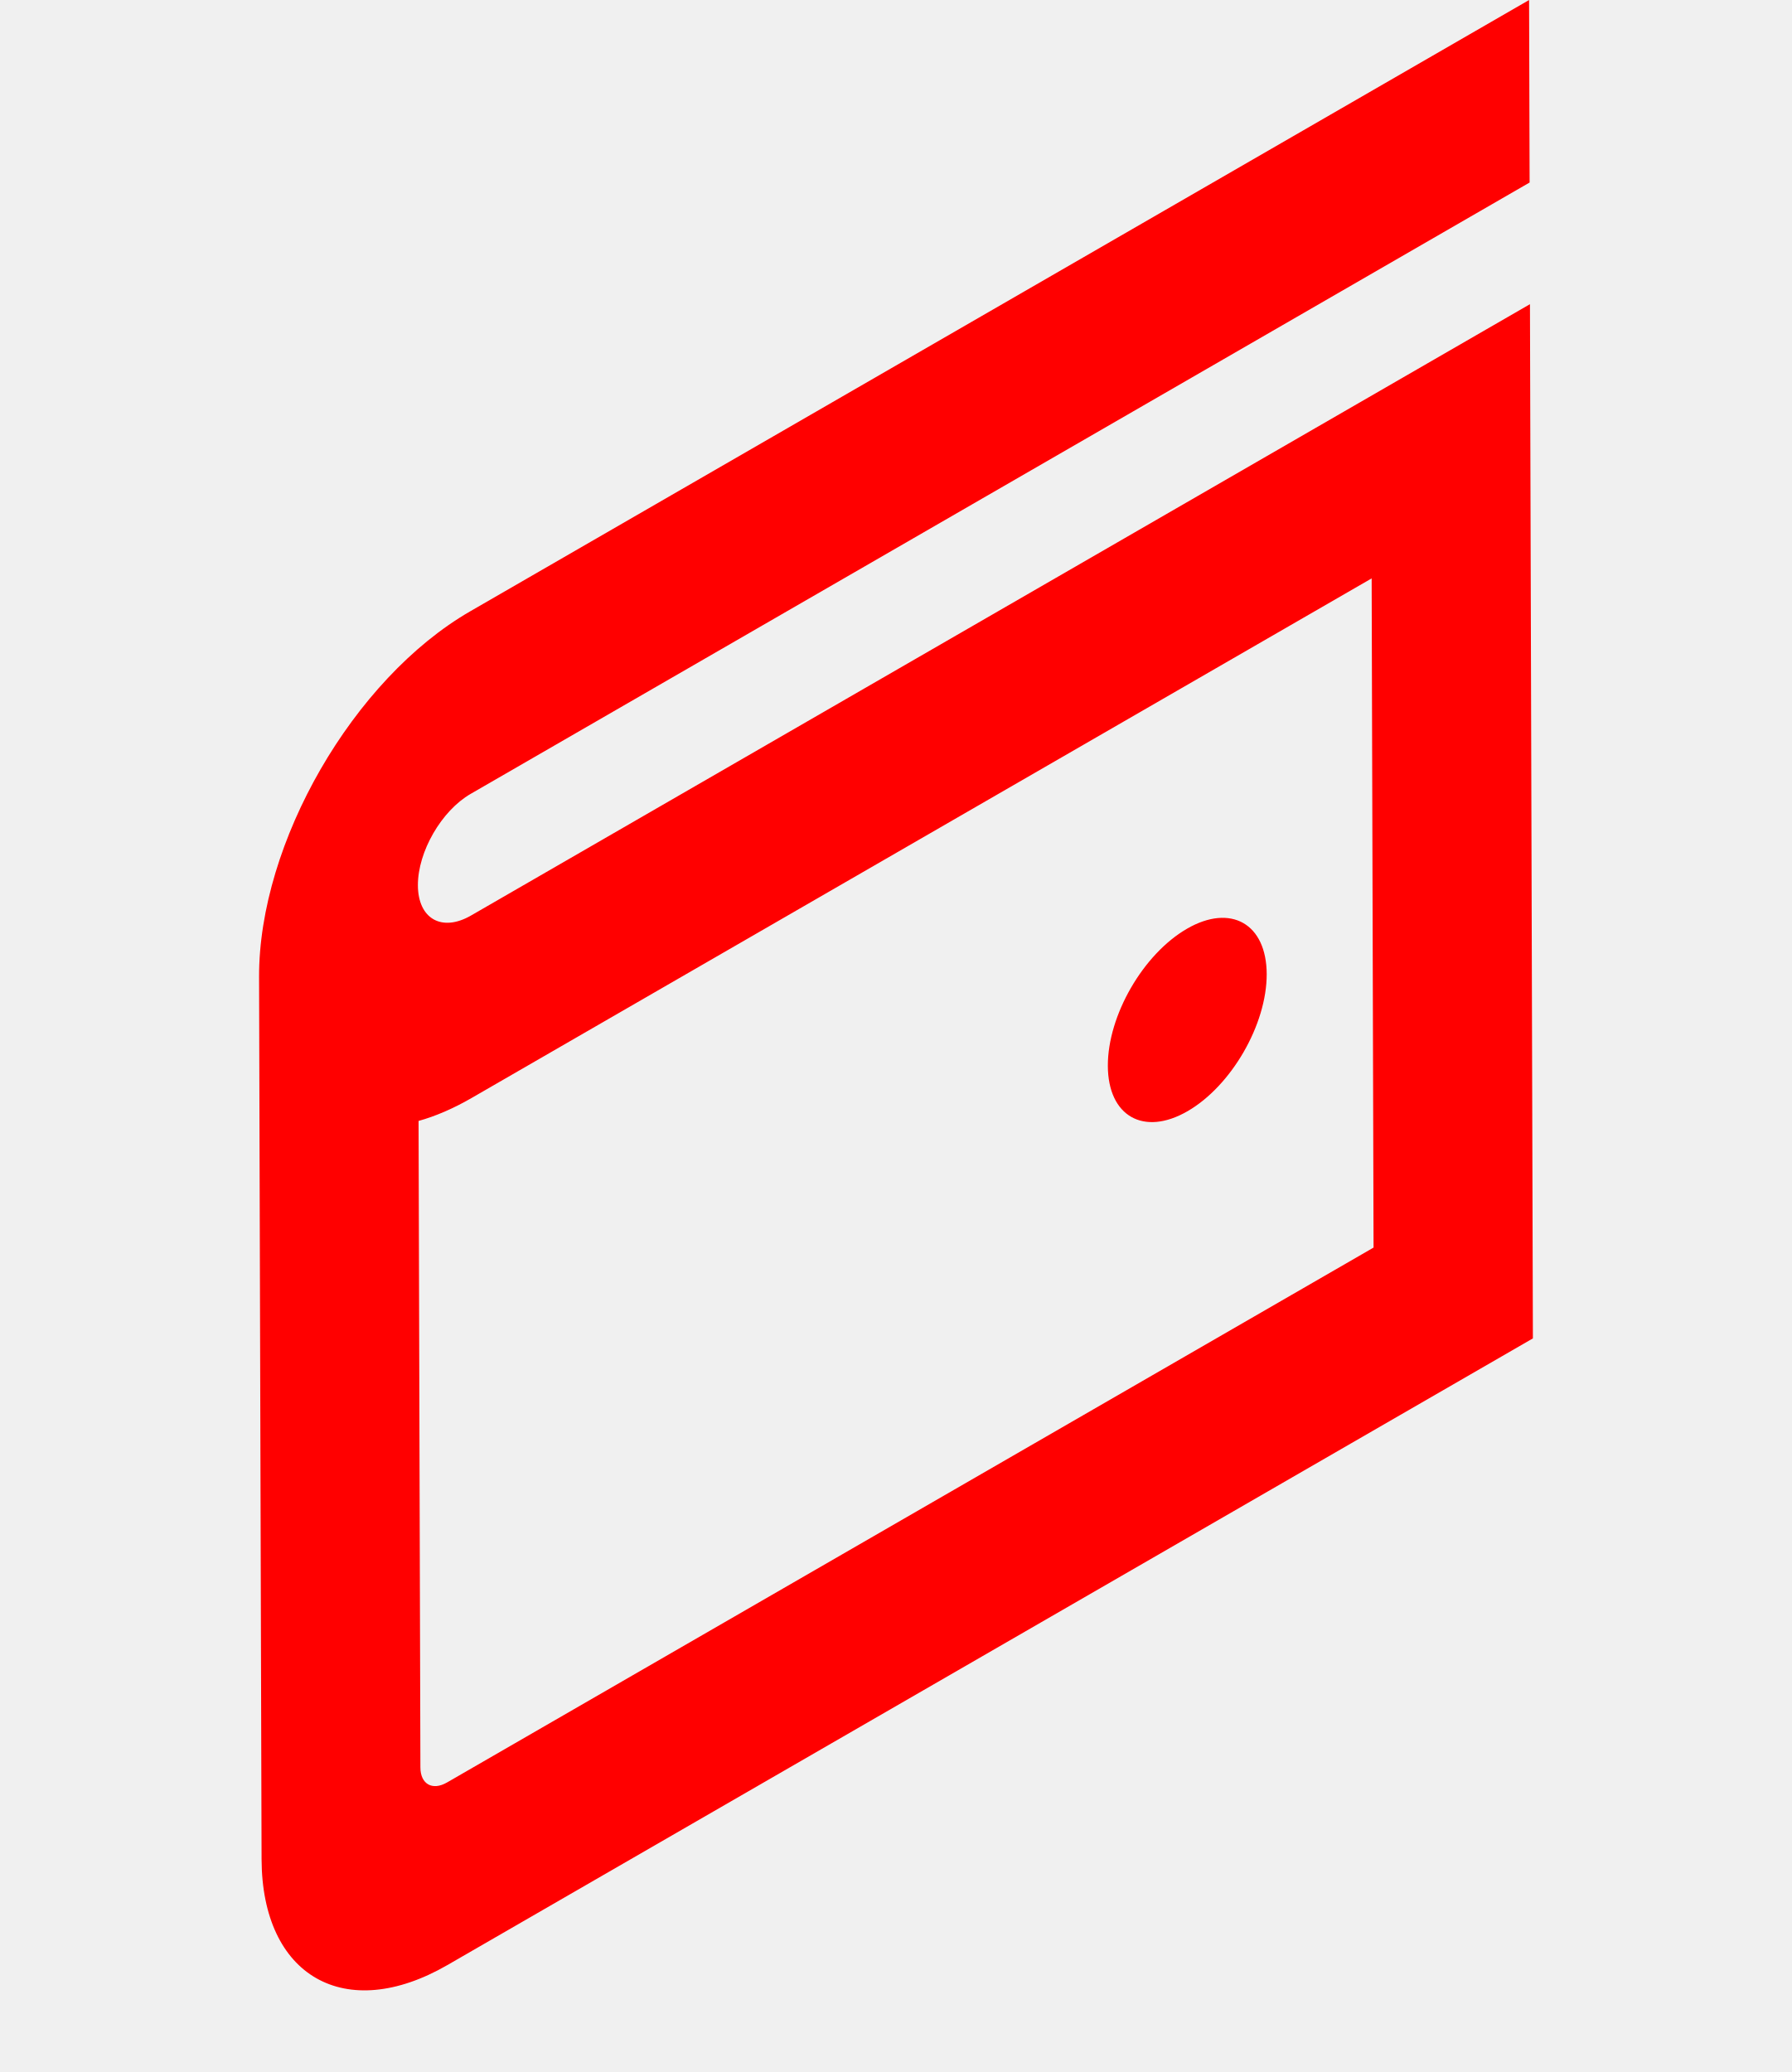
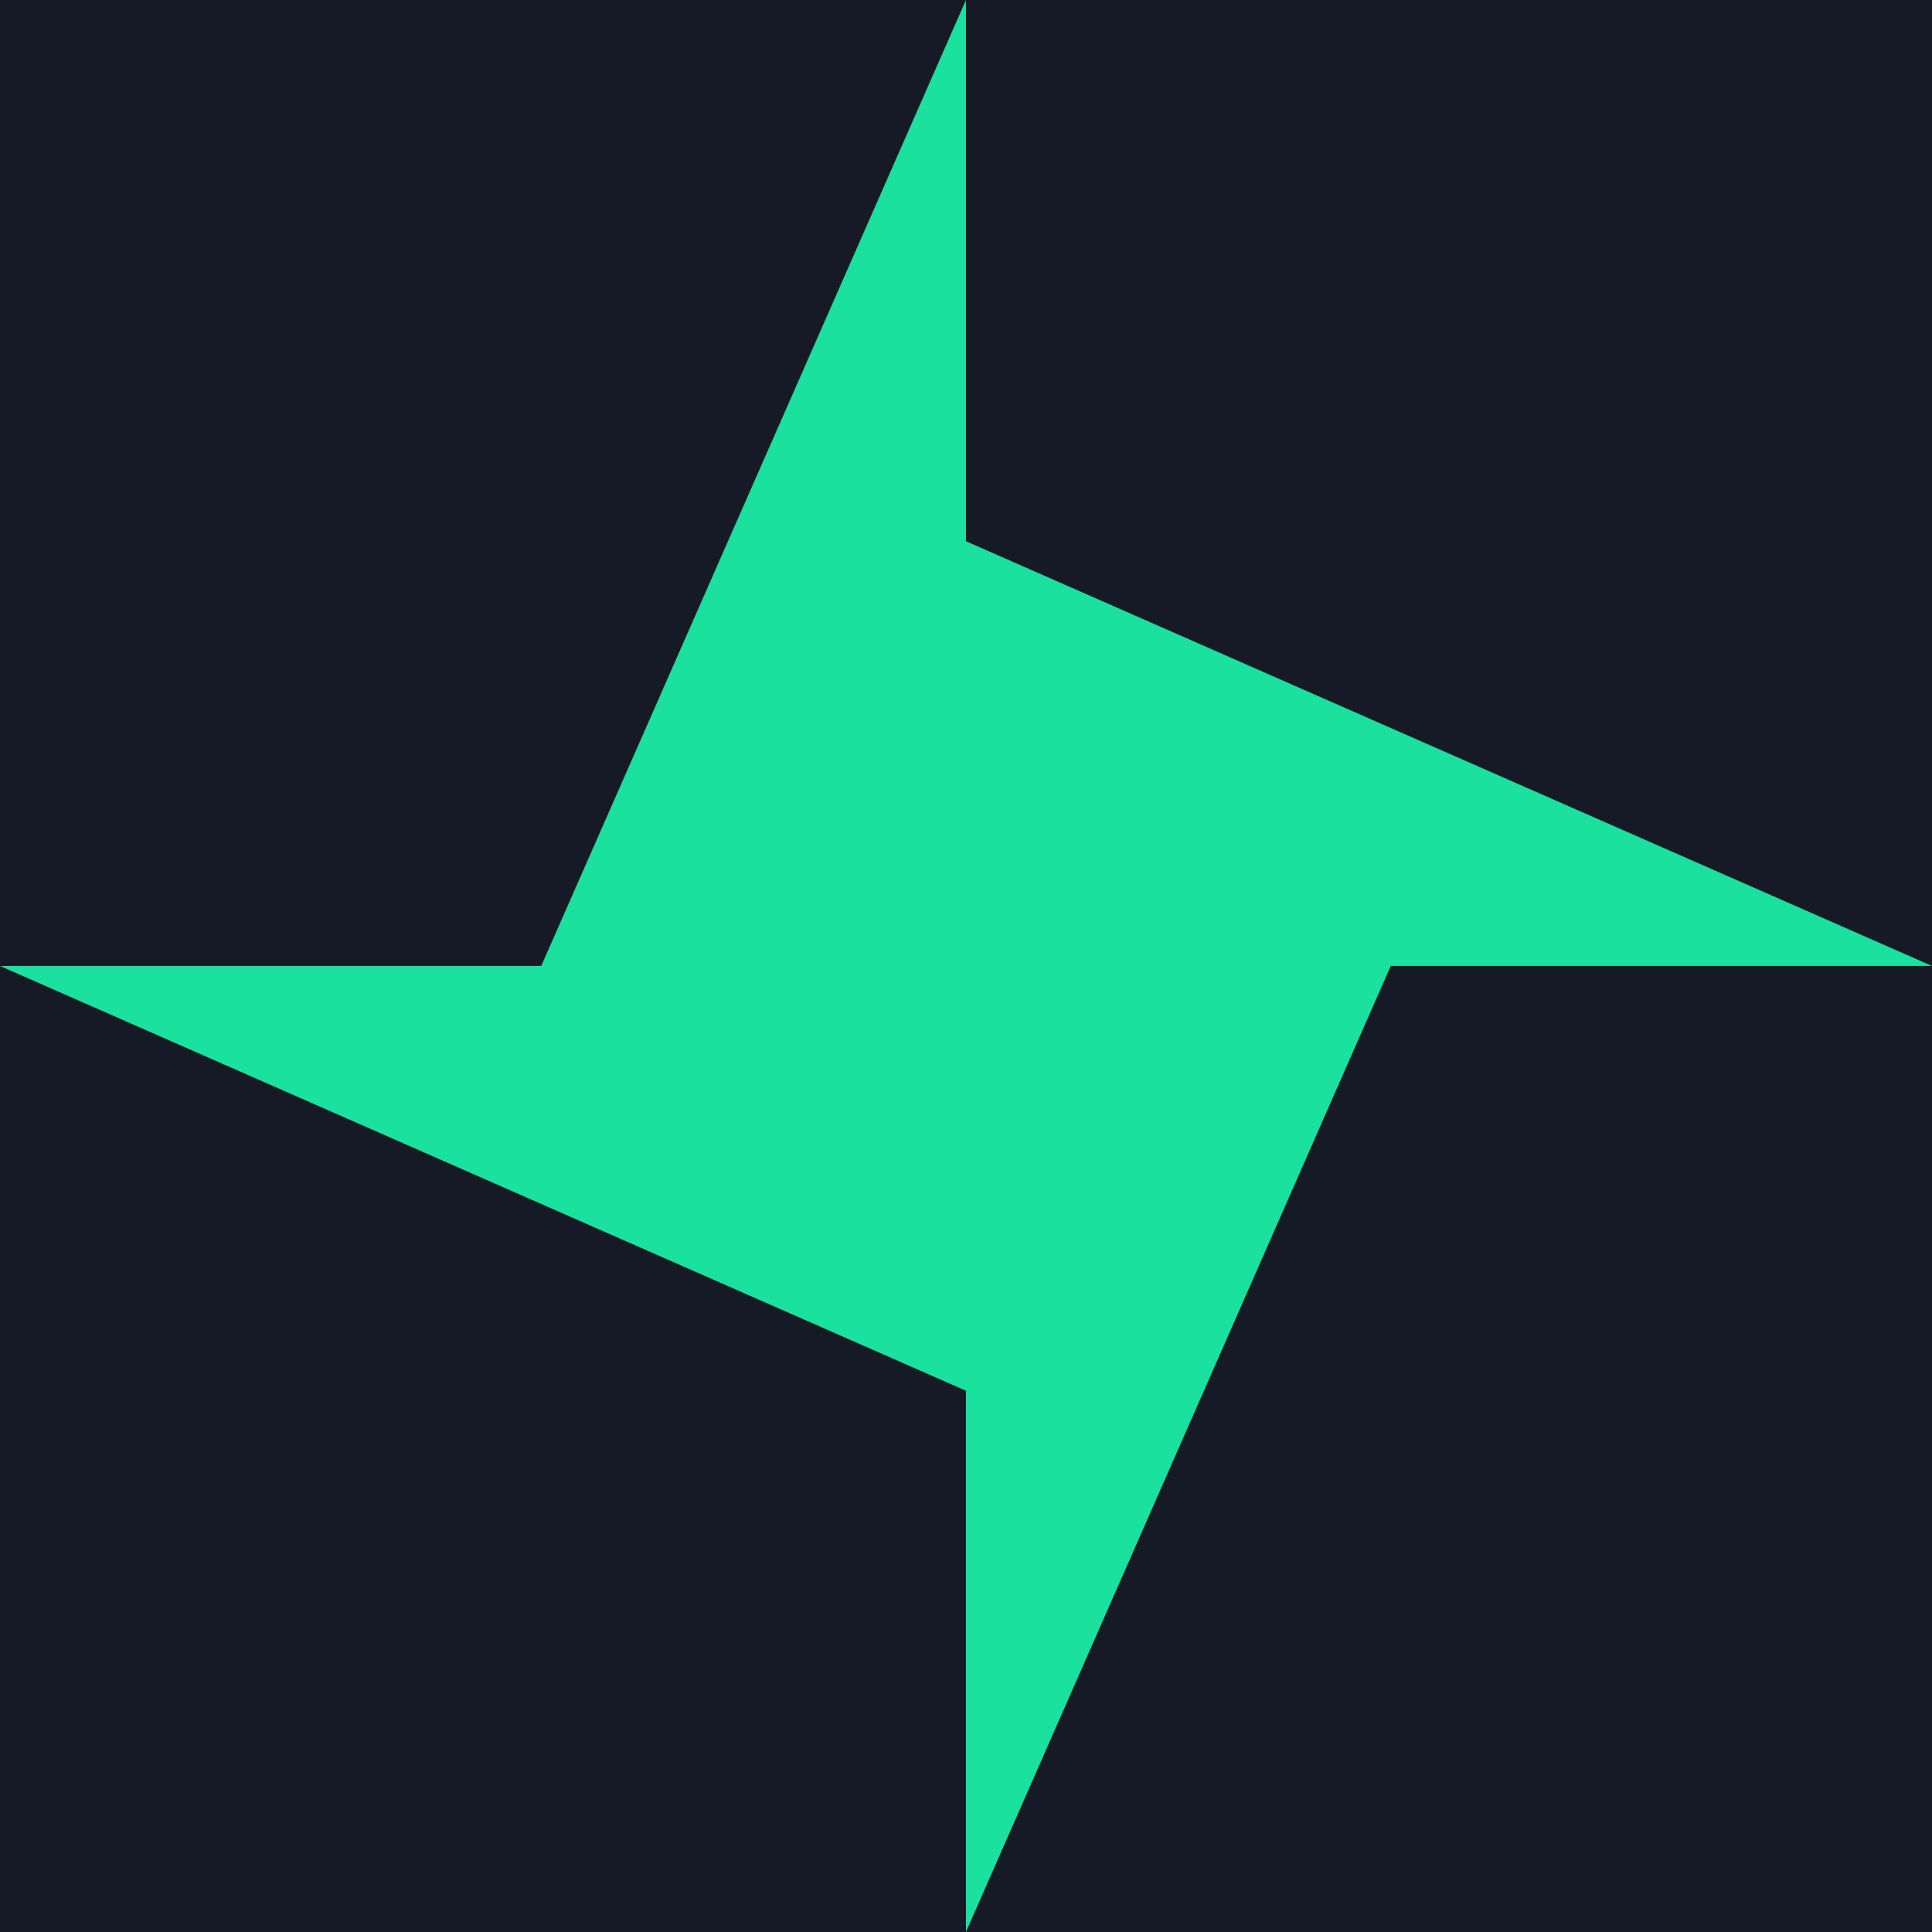
- <svg xmlns="http://www.w3.org/2000/svg" id="Calque_2" data-name="Calque 2" viewBox="0 0 987.71 1142.59">
+ <svg xmlns="http://www.w3.org/2000/svg" width="48" height="48" viewBox="0 0 48 48" fill="none">
+   <g clip-path="url(#clip0_35_1397)">
+     <rect width="48" height="48" fill="#151A26" />
+     <mask id="mask0_35_1397" style="mask-type:luminance" maskUnits="userSpaceOnUse" x="0" y="0" width="48" height="48">
+       <path d="M48 0H0V48H48V0Z" fill="white" />
+     </mask>
+     <g mask="url(#mask0_35_1397)">
+       <path d="M23.999 48V34.553L0 23.999H13.447L23.999 0V13.447L48 23.999H34.553L23.999 48Z" fill="#1AE19D" />
+     </g>
+   </g>
  <defs>
-     <style>
-       .cls-1 {
-         isolation: isolate;
-       }
- 
-       .cls-2 {
-         clip-path: url(#clippath);
-       }
- 
-       .cls-3 {
-         fill: none;
-       }
- 
-       .cls-4 {
-         fill: red;
-       }
-     </style>
-     <clipPath id="clippath">
-       <polygon class="cls-3" points="144.56 1142.59 142.47 404.54 843.15 0 845.24 738.05 144.56 1142.59" />
+     <clipPath id="clip0_35_1397">
+       <rect width="48" height="48" fill="white" />
    </clipPath>
  </defs>
-   <g id="Calque_1-2" data-name="Calque 1">
-     <g class="cls-1">
-       <g class="cls-2">
-         <path class="cls-4" d="m654.53,512.13c-24.18,13.96-43.74,47.83-43.66,75.61s19.76,38.99,43.94,25.03c24.17-13.96,43.73-47.83,43.65-75.6-.08-27.78-19.76-38.99-43.94-25.04m-408.07,470.82c-8.03,4.63-14.62.91-14.64-8.34l-1.01-356.48c9.32-2.59,19.13-6.81,29.21-12.63l496.32-286.55,1.05,369.02-510.92,294.98M843.15,0L259.25,337.12c-64.41,37.19-116.61,127.61-116.4,201.62l1.38,486.44c.18,64.74,46.17,90.95,102.51,58.42l598.5-345.55-1.62-570.31L259.72,504.86c-16.12,9.3-29.24,1.8-29.29-16.69-.05-18.48,12.99-41.1,29.1-50.4L843.43,100.65l-.29-100.65" />
-       </g>
-     </g>
-   </g>
</svg>
